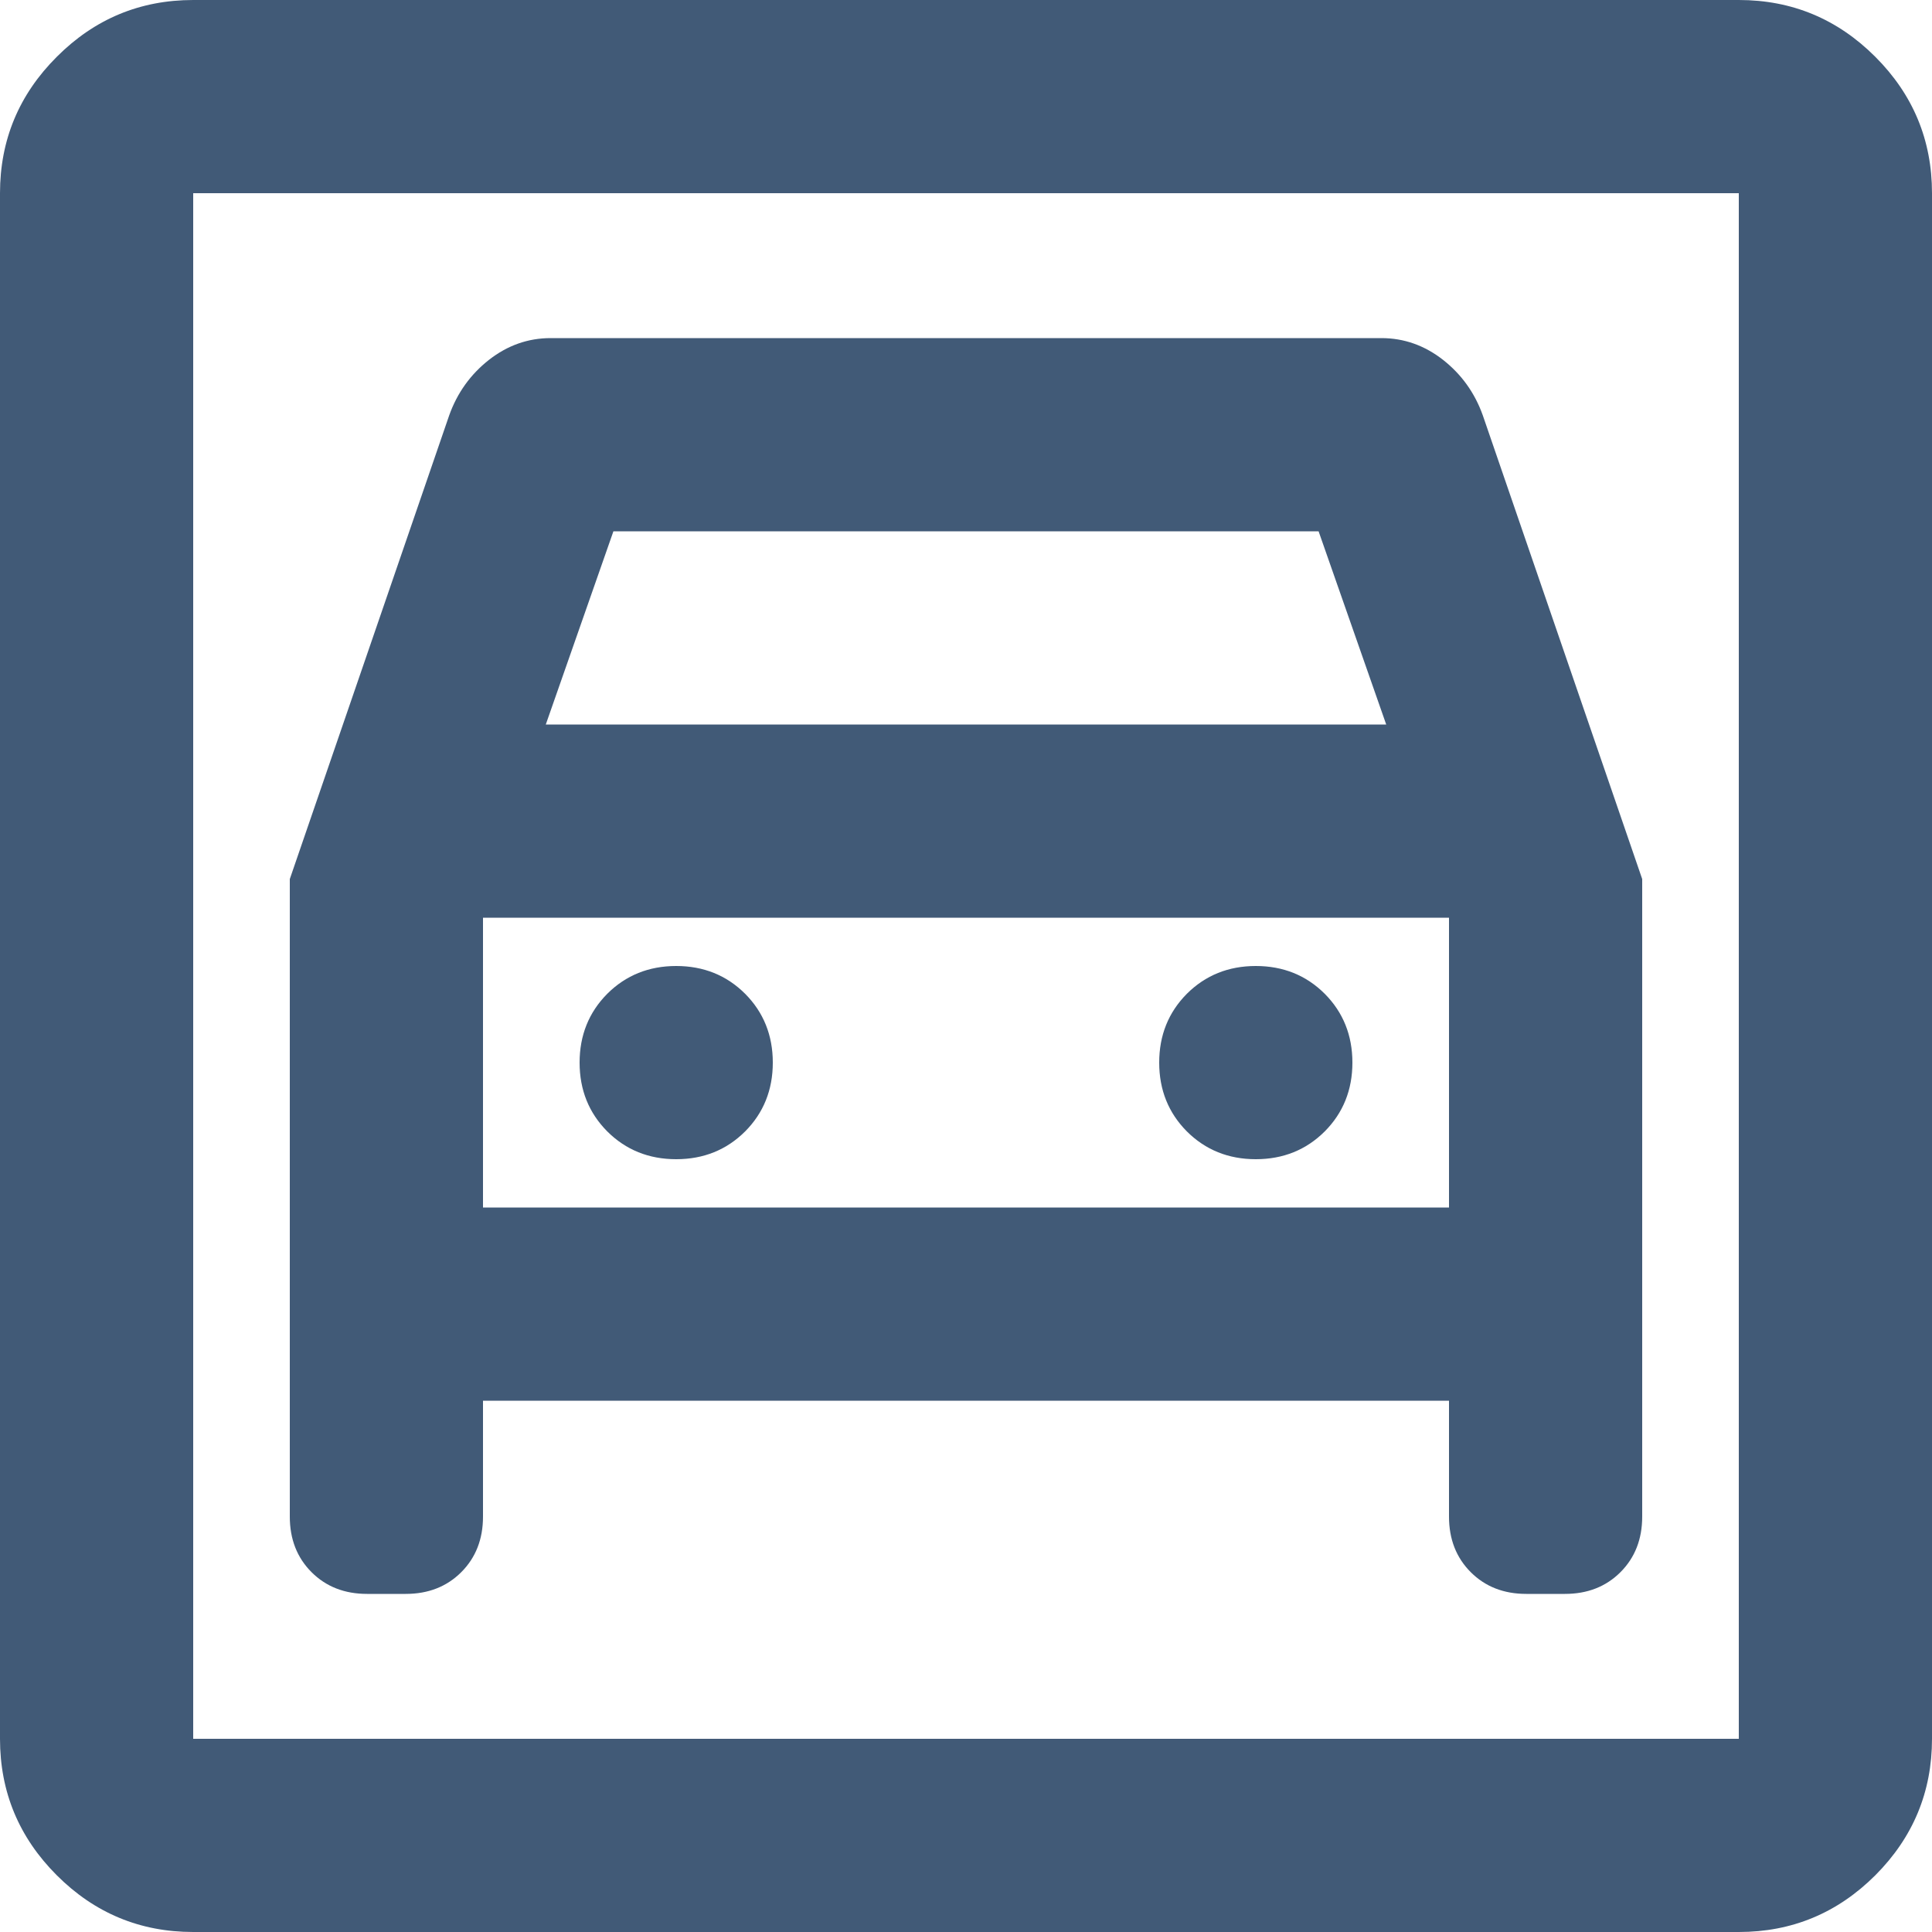
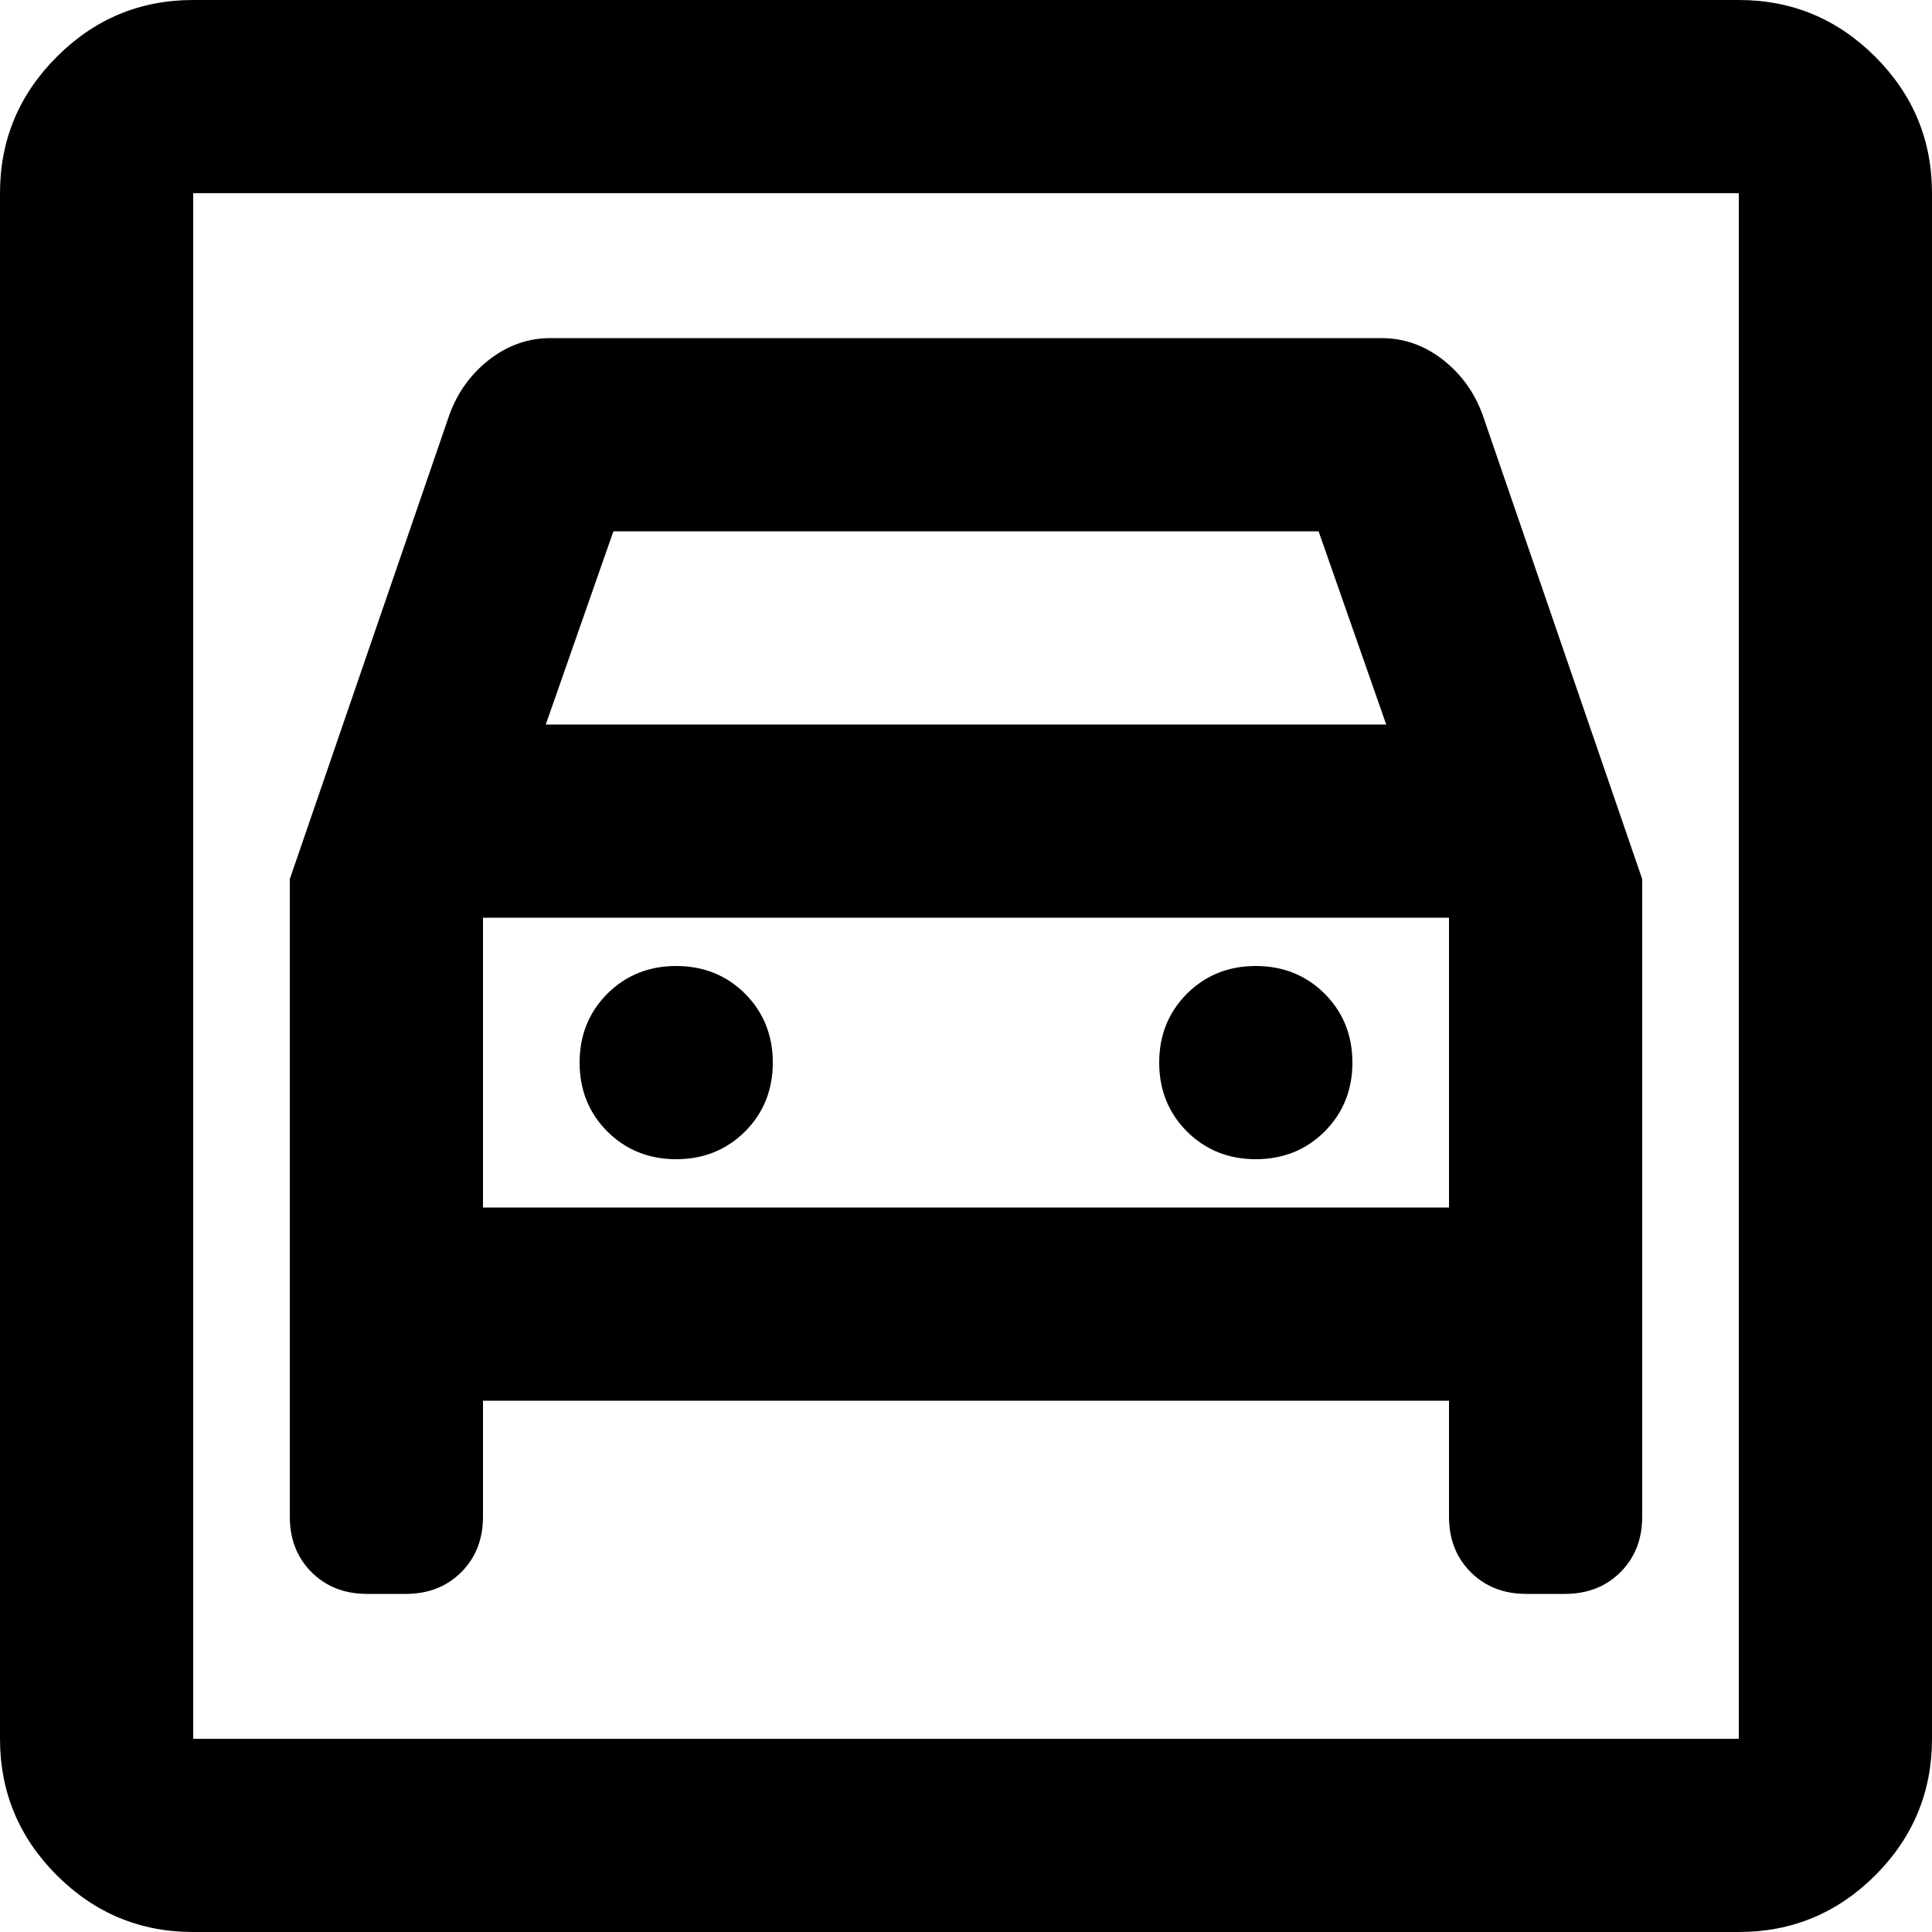
<svg xmlns="http://www.w3.org/2000/svg" width="20" height="20" viewBox="0 0 20 20" fill="none">
-   <path d="M2 20C1.45 20 0.979 19.804 0.588 19.413C0.196 19.021 0 18.55 0 18V2C0 1.45 0.196 0.979 0.588 0.588C0.979 0.196 1.45 0 2 0H18C18.55 0 19.021 0.196 19.413 0.588C19.804 0.979 20 1.45 20 2V18C20 18.55 19.804 19.021 19.413 19.413C19.021 19.804 18.55 20 18 20H2ZM2 18H18V2H2V18ZM7 12C6.717 12 6.479 11.904 6.287 11.713C6.096 11.521 6 11.283 6 11C6 10.717 6.096 10.479 6.287 10.287C6.479 10.096 6.717 10 7 10C7.283 10 7.521 10.096 7.713 10.287C7.904 10.479 8 10.717 8 11C8 11.283 7.904 11.521 7.713 11.713C7.521 11.904 7.283 12 7 12ZM13 12C12.717 12 12.479 11.904 12.287 11.713C12.096 11.521 12 11.283 12 11C12 10.717 12.096 10.479 12.287 10.287C12.479 10.096 12.717 10 13 10C13.283 10 13.521 10.096 13.713 10.287C13.904 10.479 14 10.717 14 11C14 11.283 13.904 11.521 13.713 11.713C13.521 11.904 13.283 12 13 12ZM3 9.1V15.7C3 15.933 3.075 16.125 3.225 16.275C3.375 16.425 3.567 16.5 3.8 16.5H4.2C4.433 16.5 4.625 16.425 4.775 16.275C4.925 16.125 5 15.933 5 15.7V14.5H15V15.7C15 15.933 15.075 16.125 15.225 16.275C15.375 16.425 15.567 16.5 15.8 16.5H16.2C16.433 16.5 16.625 16.425 16.775 16.275C16.925 16.125 17 15.933 17 15.7V9.1L15.35 4.3C15.267 4.067 15.129 3.875 14.938 3.725C14.746 3.575 14.533 3.5 14.3 3.5H5.7C5.467 3.5 5.254 3.575 5.062 3.725C4.871 3.875 4.733 4.067 4.65 4.3L3 9.1ZM5.65 7.5L6.35 5.5H13.65L14.35 7.5H5.65ZM5 12.5V9.5H15V12.5H5Z" fill="#415A77" />
+   <path d="M2 20C1.45 20 0.979 19.804 0.588 19.413C0.196 19.021 0 18.55 0 18V2C0 1.45 0.196 0.979 0.588 0.588C0.979 0.196 1.45 0 2 0H18C18.55 0 19.021 0.196 19.413 0.588C19.804 0.979 20 1.45 20 2V18C20 18.55 19.804 19.021 19.413 19.413C19.021 19.804 18.55 20 18 20H2ZM2 18H18V2H2V18ZM7 12C6.717 12 6.479 11.904 6.287 11.713C6.096 11.521 6 11.283 6 11C6 10.717 6.096 10.479 6.287 10.287C6.479 10.096 6.717 10 7 10C7.283 10 7.521 10.096 7.713 10.287C7.904 10.479 8 10.717 8 11C8 11.283 7.904 11.521 7.713 11.713C7.521 11.904 7.283 12 7 12ZM13 12C12.717 12 12.479 11.904 12.287 11.713C12.096 11.521 12 11.283 12 11C12 10.717 12.096 10.479 12.287 10.287C12.479 10.096 12.717 10 13 10C13.283 10 13.521 10.096 13.713 10.287C13.904 10.479 14 10.717 14 11C14 11.283 13.904 11.521 13.713 11.713C13.521 11.904 13.283 12 13 12ZM3 9.1V15.7C3 15.933 3.075 16.125 3.225 16.275C3.375 16.425 3.567 16.5 3.8 16.5H4.2C4.433 16.5 4.625 16.425 4.775 16.275C4.925 16.125 5 15.933 5 15.7V14.5H15V15.7C15 15.933 15.075 16.125 15.225 16.275C15.375 16.425 15.567 16.5 15.8 16.5H16.2C16.433 16.5 16.625 16.425 16.775 16.275C16.925 16.125 17 15.933 17 15.7V9.1L15.35 4.3C15.267 4.067 15.129 3.875 14.938 3.725C14.746 3.575 14.533 3.5 14.3 3.5H5.7C5.467 3.5 5.254 3.575 5.062 3.725C4.871 3.875 4.733 4.067 4.65 4.3L3 9.1ZM5.65 7.5L6.35 5.5H13.65L14.35 7.5H5.65ZM5 12.5V9.5H15V12.5H5Z" fill="currentColor" />
</svg>
